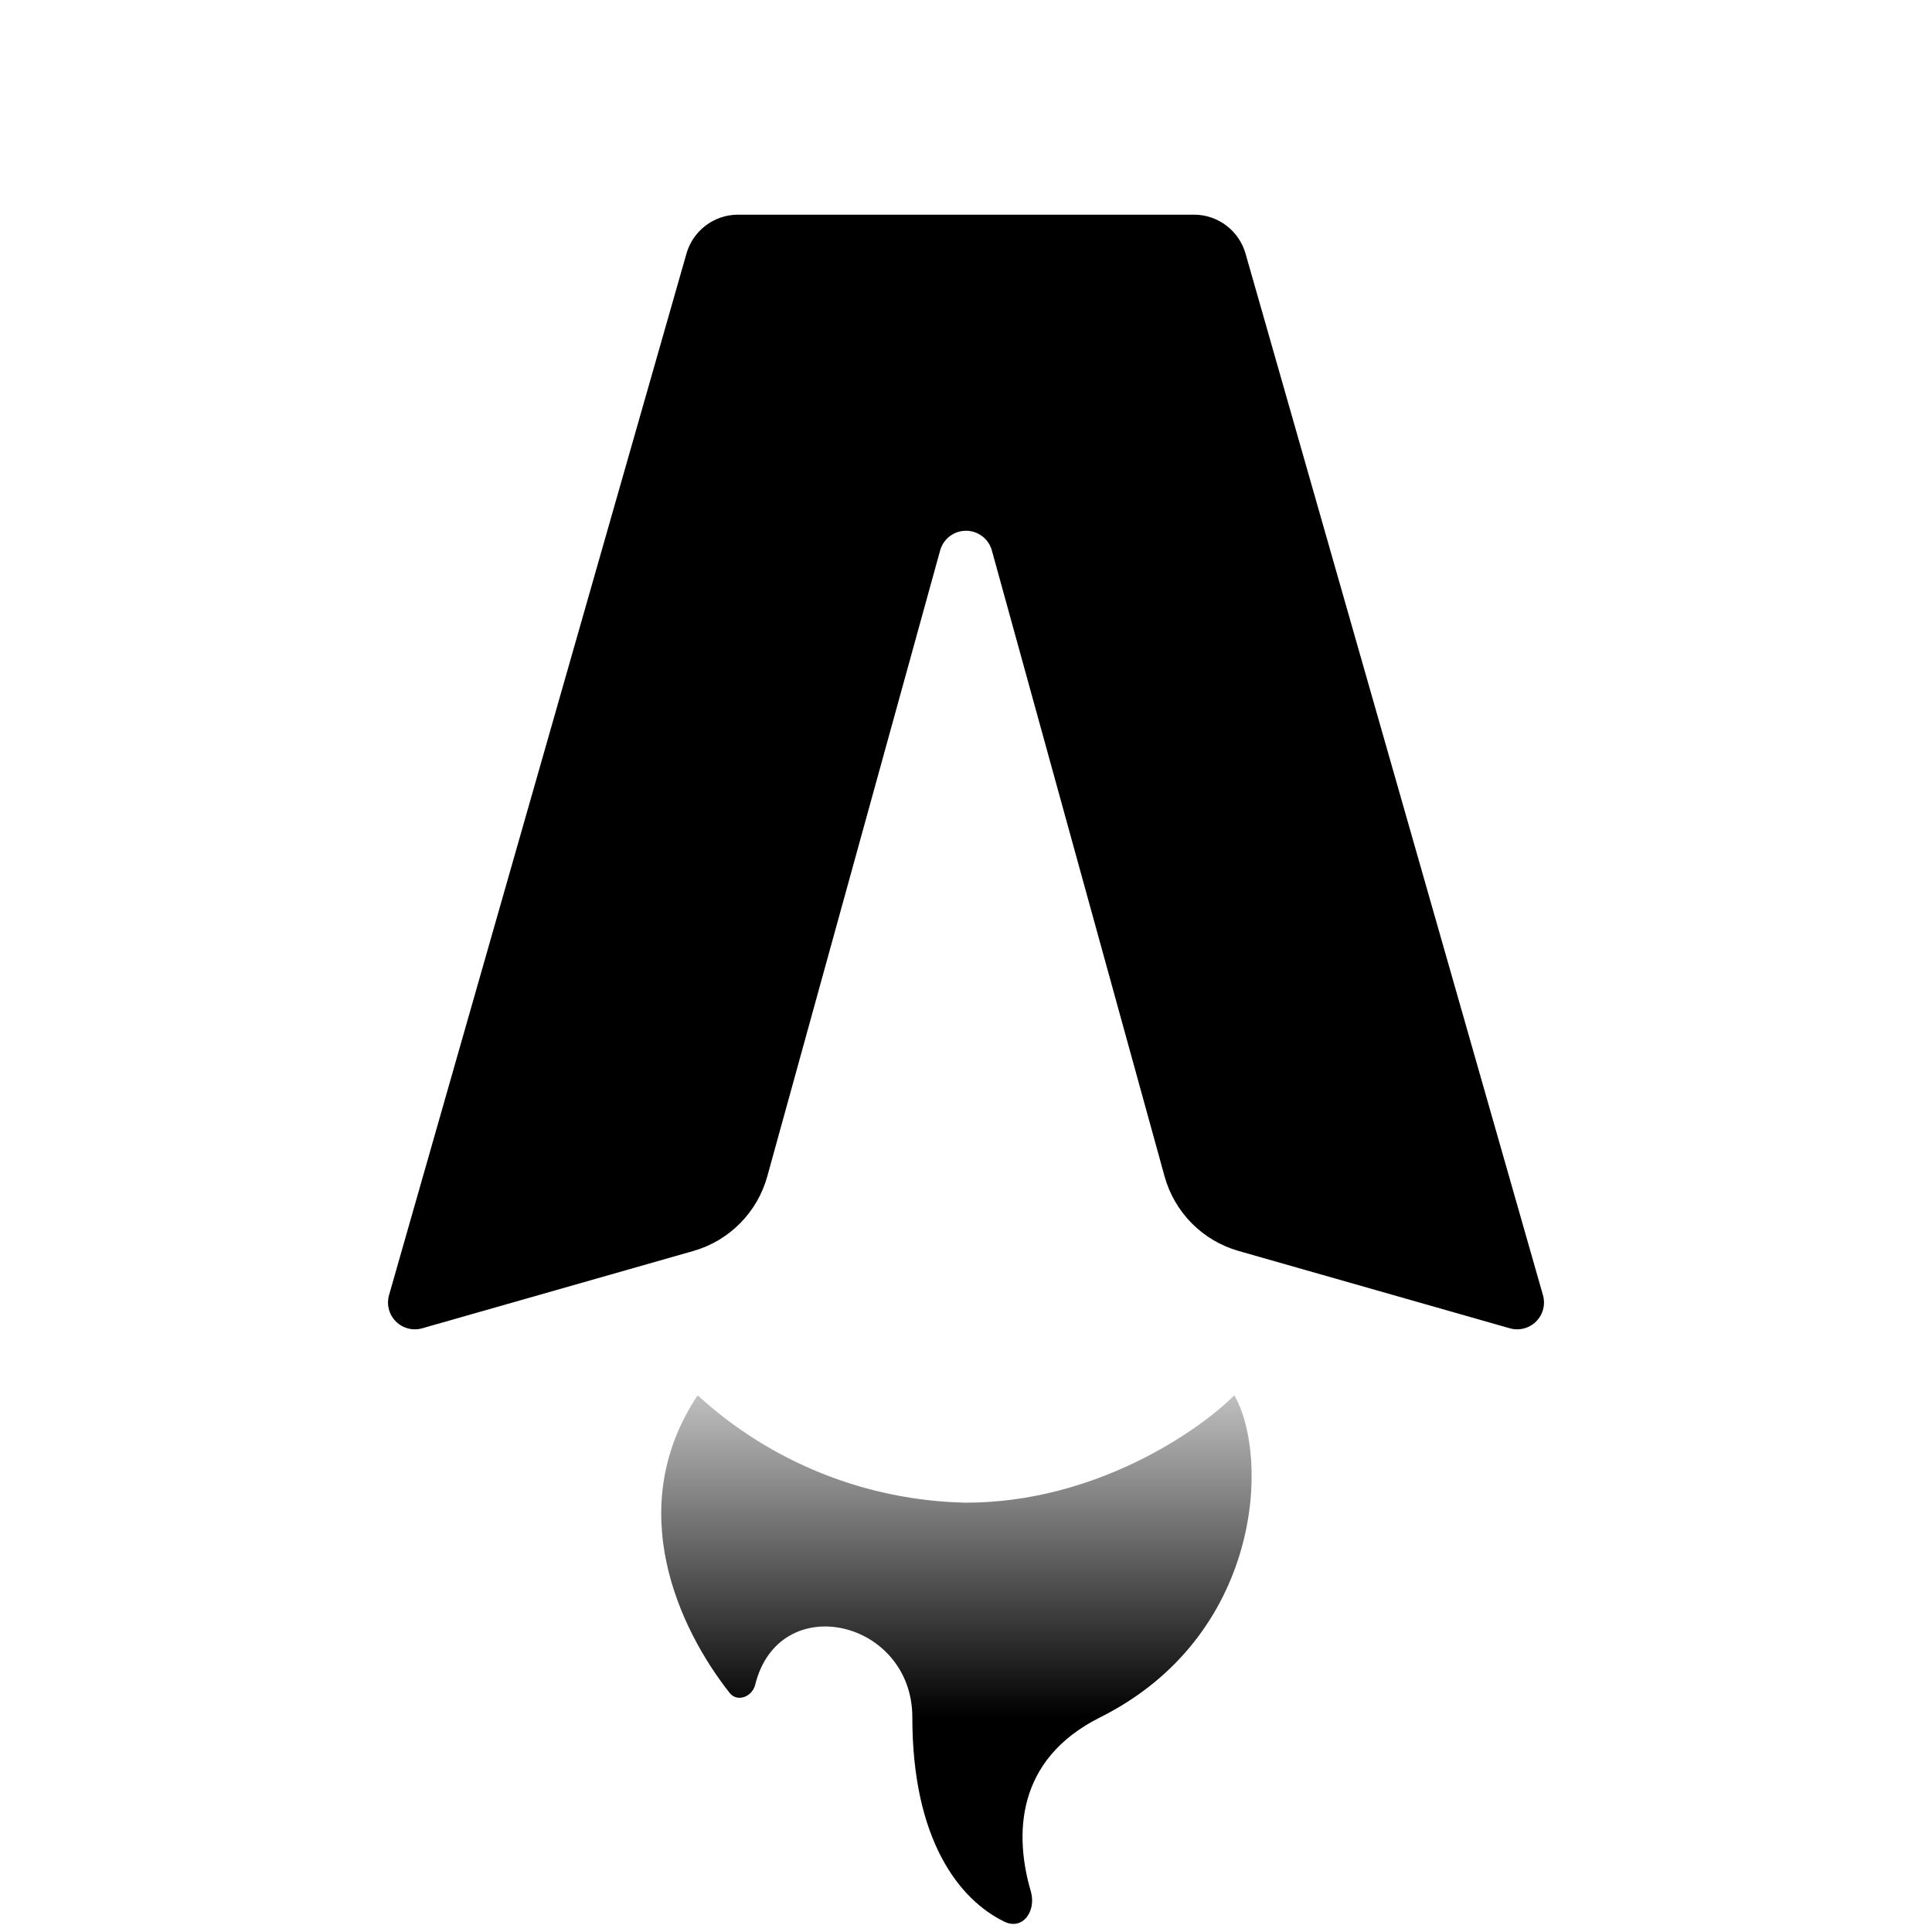
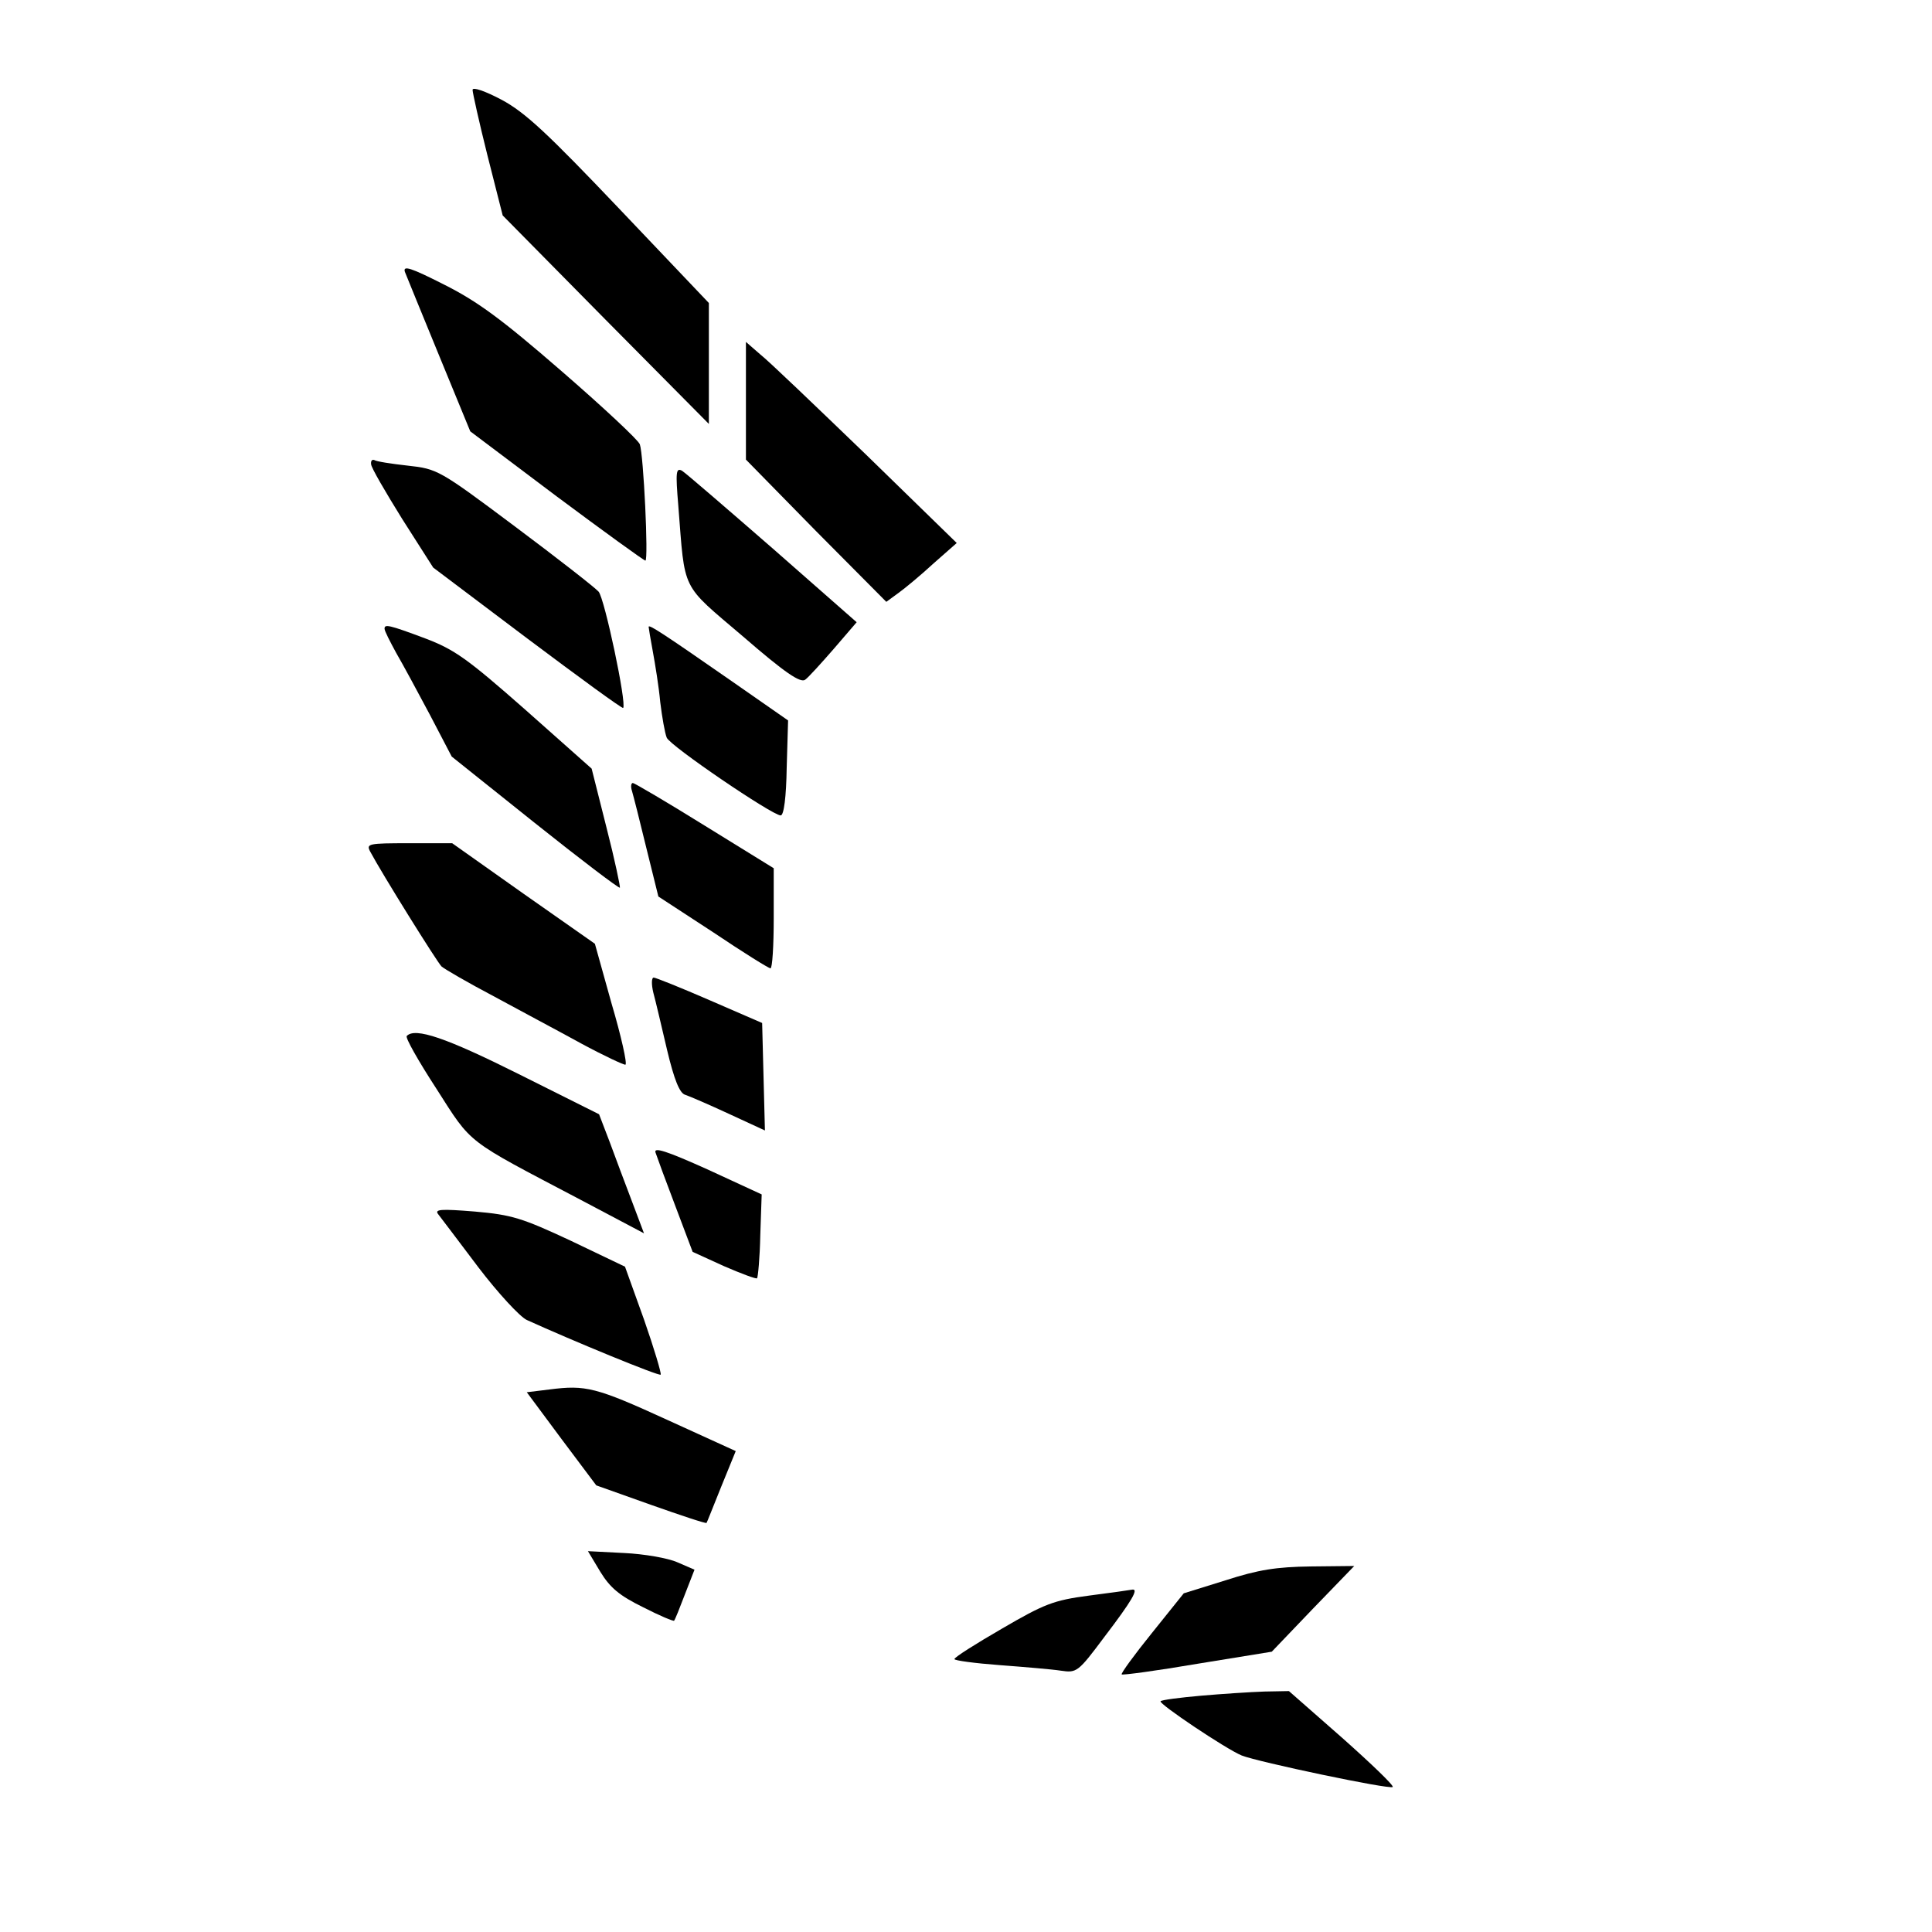
- <svg xmlns="http://www.w3.org/2000/svg" fill="none" viewBox="0 0 36 36">
-   <path fill="#000" d="M22.25 4h-8.5a1 1 0 0 0-.96.73l-5.54 19.4a.5.5 0 0 0 .62.62l5.05-1.44a2 2 0 0 0 1.38-1.4l3.22-11.66a.5.5 0 0 1 .96 0l3.22 11.67a2 2 0 0 0 1.38 1.39l5.05 1.44a.5.5 0 0 0 .62-.62l-5.54-19.4a1 1 0 0 0-.96-.73Z" />
-   <path fill="url(#gradient)" d="M18 28a7.63 7.63 0 0 1-5-2c-1.4 2.1-.35 4.35.6 5.55.14.17.41.07.47-.15.44-1.8 2.93-1.22 2.93.6 0 2.28.87 3.4 1.72 3.81.34.16.59-.2.49-.56-.31-1.05-.29-2.46 1.29-3.25 3-1.5 3.17-4.83 2.5-6-.67.67-2.6 2-5 2Z" />
-   <defs>
-     <linearGradient id="gradient" x1="16" x2="16" y1="32" y2="24" gradientUnits="userSpaceOnUse">
-       <stop stop-color="#000" />
-       <stop offset="1" stop-color="#000" stop-opacity="0" />
-     </linearGradient>
-   </defs>
-   <style>
-     @media (prefers-color-scheme:dark){:root{filter:invert(100%)}}
-   </style>
+ <svg xmlns="http://www.w3.org/2000/svg" version="1.0" width="417pt" height="417pt" viewBox="0 0 417 417" preserveAspectRatio="xMidYMid meet">
+   <g transform="translate(0,417) scale(0.1,-0.1)" fill="#000000" stroke="none">
+     <path d="M1020 3976 c0 -6 14 -69 32 -141 l33 -130 222 -225 223 -225 0 131 0 130 -193 203 c-155 163 -204 209 -255 236 -34 18 -62 28 -62 21z" />
+     <path d="M874 3583 c4 -10 37 -91 74 -181 l67 -163 186 -140 c102 -76 189 -139 192 -139 7 0 -4 229 -12 251 -3 9 -79 80 -169 158 -129 112 -182 151 -254 187 -71 36 -89 42 -84 27z" />
+     <path d="M1610 3305 l0 -127 151 -154 152 -153 26 19 c14 10 49 39 76 64 l50 44 -196 191 c-108 104 -210 202 -228 216 l-31 27 0 -127z" />
+     <path d="M801 3168 c0 -7 31 -60 67 -118 l67 -105 203 -153 c112 -84 205 -152 207 -150 8 9 -40 236 -53 251 -8 9 -90 73 -181 141 -163 122 -167 124 -231 131 -36 4 -68 9 -72 12 -5 2 -8 -2 -7 -9z" />
+     <path d="M1464 3079 c15 -189 4 -167 140 -283 90 -78 124 -101 134 -93 7 5 35 36 62 67 l49 57 -181 159 c-100 87 -188 163 -196 168 -13 7 -14 -3 -8 -75z" />
+     <path d="M830 2813 c0 -5 12 -28 25 -52 14 -24 47 -85 73 -134 l47 -90 179 -143 c99 -79 182 -142 184 -140 1 2 -11 60 -29 130 l-32 127 -143 127 c-126 111 -153 130 -216 154 -80 30 -88 31 -88 21z" />
+     <path d="M1400 2817 c0 -2 4 -26 9 -53 5 -27 13 -76 16 -109 4 -33 10 -67 14 -77 6 -17 228 -168 246 -168 7 0 12 40 13 103 l3 102 -122 85 c-151 105 -179 123 -179 117z" />
+     <path d="M1364 2463 c3 -10 17 -65 31 -123 l26 -105 118 -77 c64 -43 120 -78 124 -78 4 0 7 49 7 108 l0 108 -149 92 c-82 51 -152 92 -155 92 -4 0 -5 -8 -2 -17z" />
+     <path d="M799 2332 c25 -47 144 -238 154 -248 7 -6 57 -35 112 -64 55 -30 140 -75 189 -102 50 -27 93 -47 96 -46 4 2 -9 61 -30 132 l-36 129 -154 108 -154 109 -93 0 c-88 0 -93 -1 -84 -18z" />
+     <path d="M1410 2028 c5 -18 18 -74 30 -125 15 -63 27 -93 39 -96 9 -3 51 -21 94 -41 l78 -36 -3 116 -3 116 -113 49 c-62 27 -117 49 -121 49 -5 0 -5 -15 -1 -32z" />
+     <path d="M878 1934 c-4 -3 25 -54 64 -114 78 -122 61 -108 310 -239 l138 -73 -26 69 c-14 37 -36 95 -48 128 l-23 60 -174 87 c-156 78 -223 101 -241 82z" />
+     <path d="M1415 1682 c3 -9 22 -61 43 -116 l37 -98 68 -31 c37 -16 69 -28 71 -26 2 2 6 44 7 93 l3 88 -117 54 c-89 40 -117 49 -112 36z" />
+     <path d="M946 1549 c6 -8 45 -59 87 -115 42 -55 89 -106 104 -113 99 -45 286 -122 289 -118 2 2 -14 56 -36 119 l-41 114 -117 56 c-105 49 -127 56 -207 63 -74 6 -88 5 -79 -6z" />
+     <path d="M1186 1171 l-49 -6 75 -101 75 -100 118 -42 c65 -23 119 -41 120 -39 1 1 15 37 32 79 l31 76 -147 67 c-155 71 -177 76 -255 66z" />
+     <path d="M1296 777 c21 -34 41 -51 92 -76 35 -18 66 -31 67 -29 2 2 12 27 23 56 l21 54 -37 16 c-20 9 -72 18 -115 20 l-78 4 27 -45z" />
+     <path d="M2645 759 l-90 -28 -69 -86 c-38 -47 -67 -87 -65 -89 2 -2 76 8 164 23 l160 26 89 93 89 92 -94 -1 c-74 -1 -113 -7 -184 -30z" />
+     <path d="M2350 726 c-76 -10 -96 -18 -187 -71 -57 -33 -103 -62 -103 -66 0 -3 44 -9 98 -13 53 -4 113 -9 132 -12 34 -5 37 -3 93 72 61 80 75 105 61 103 -5 -1 -47 -7 -94 -13z" />
+     <path d="M2592 510 c-45 -4 -85 -9 -87 -12 -5 -5 141 -103 175 -117 35 -14 320 -74 326 -68 3 3 -46 50 -109 106 l-115 101 -53 -1 c-30 -1 -91 -5 -137 -9z" />
+   </g>
</svg>
